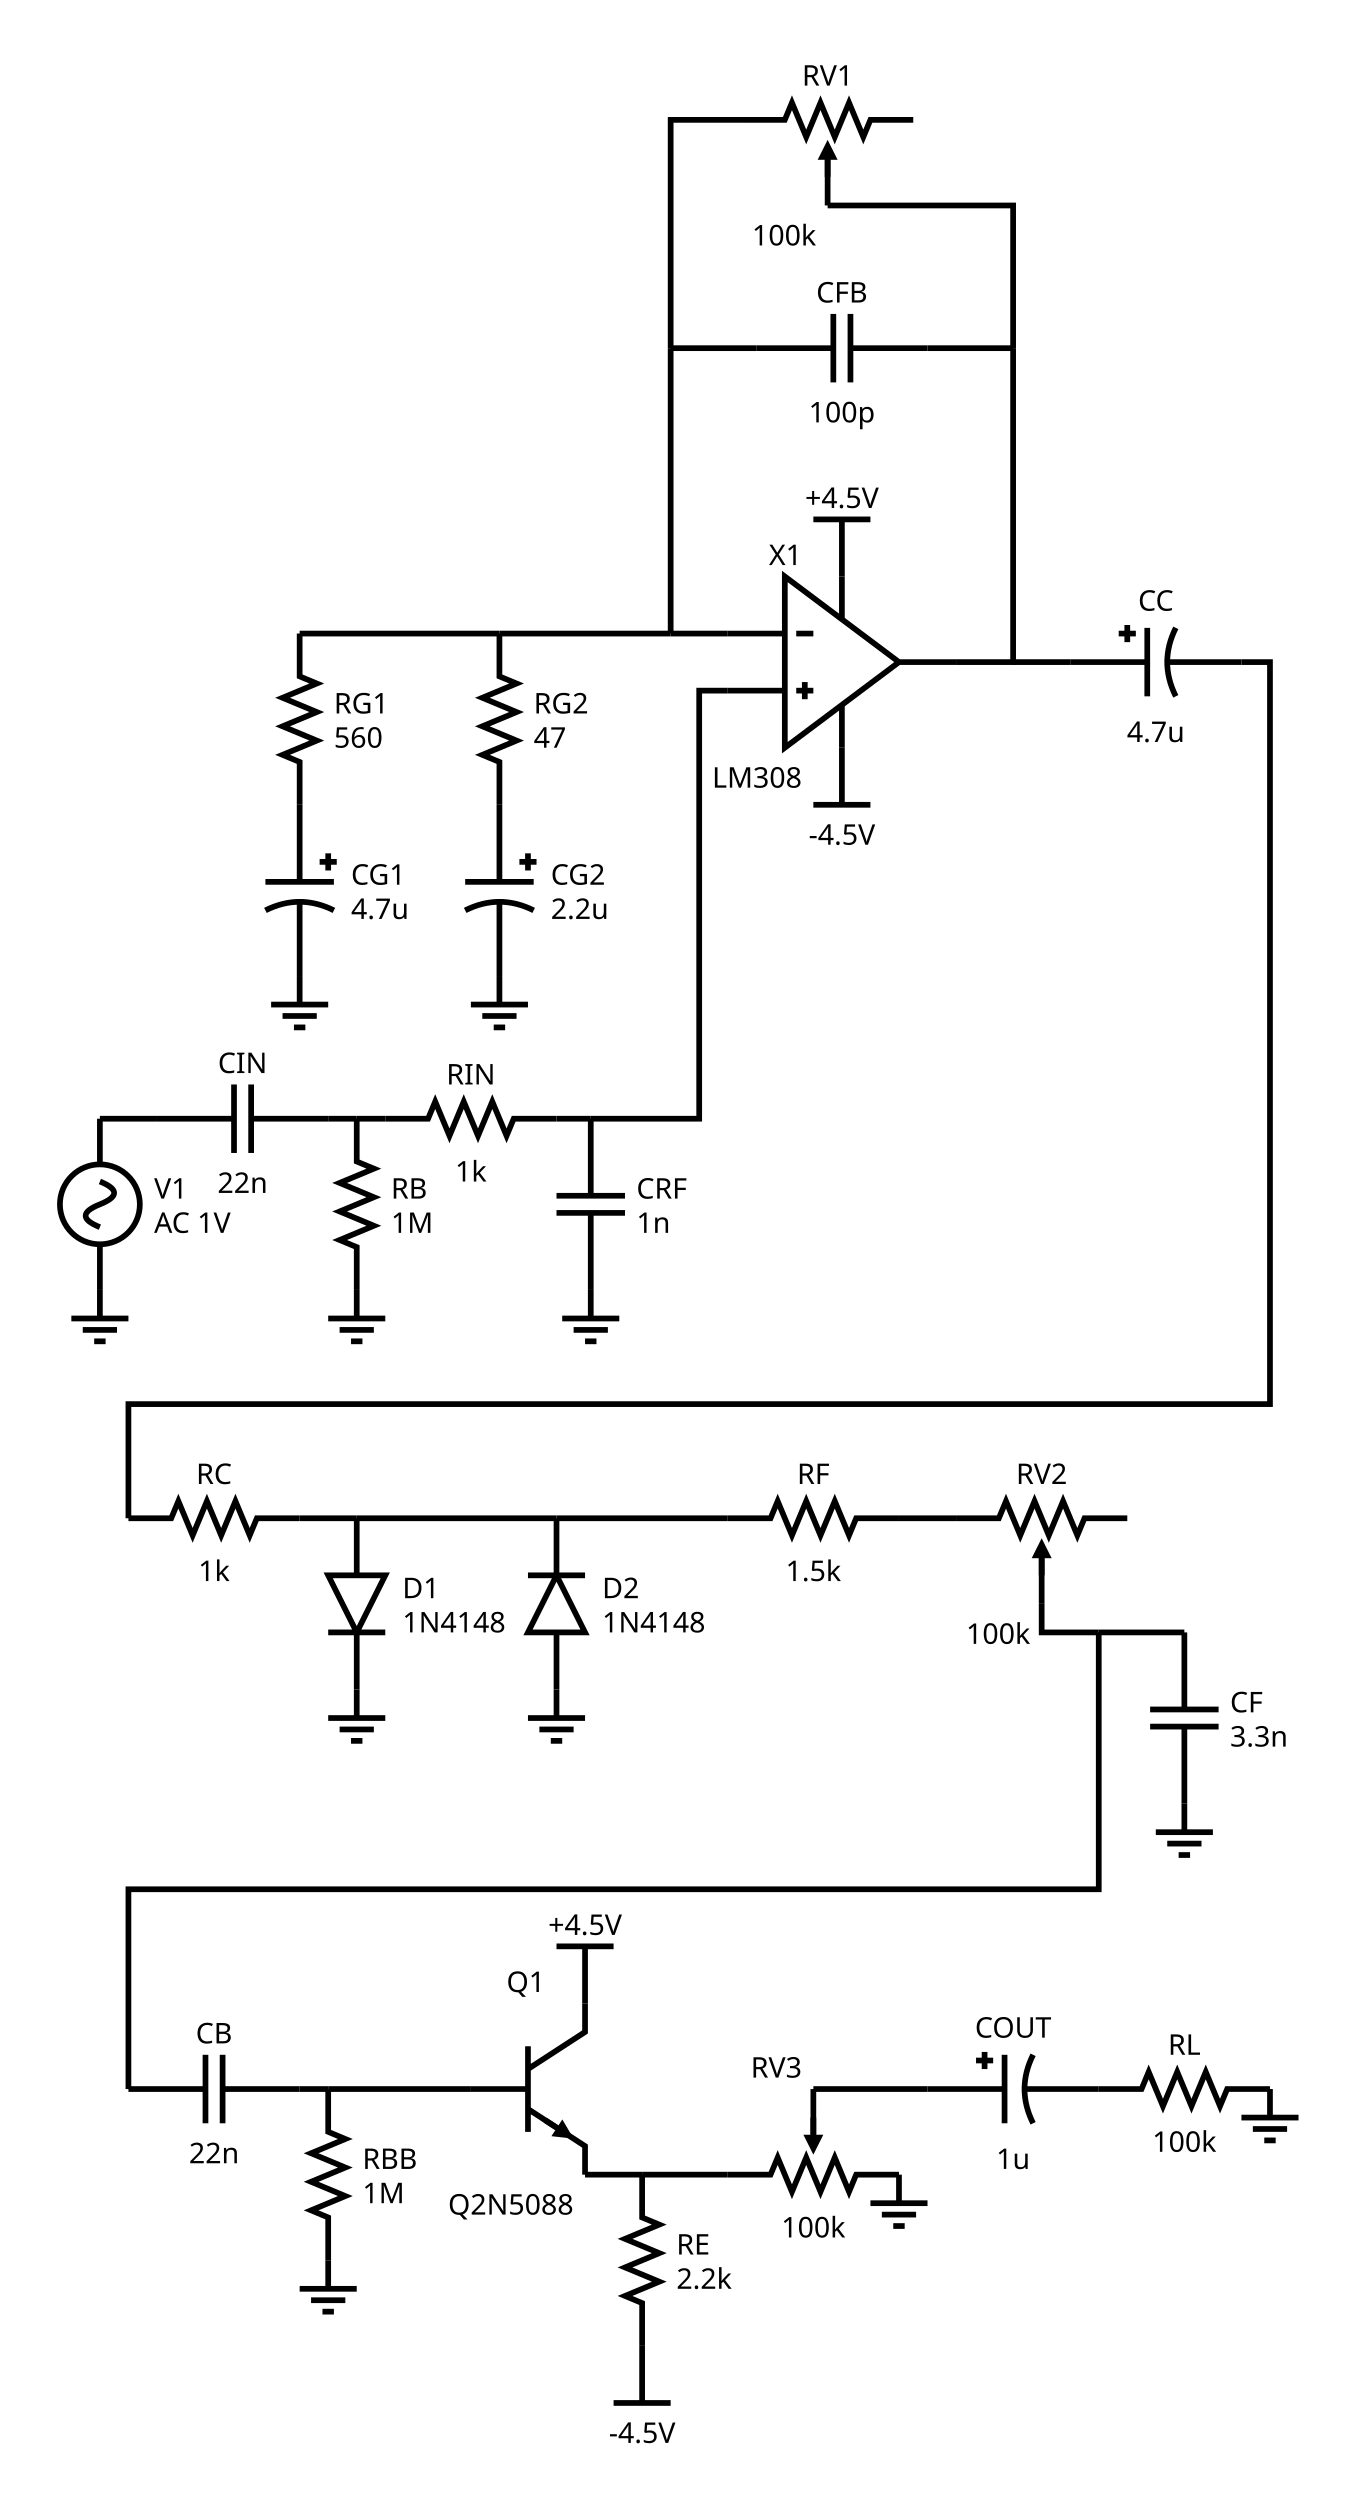
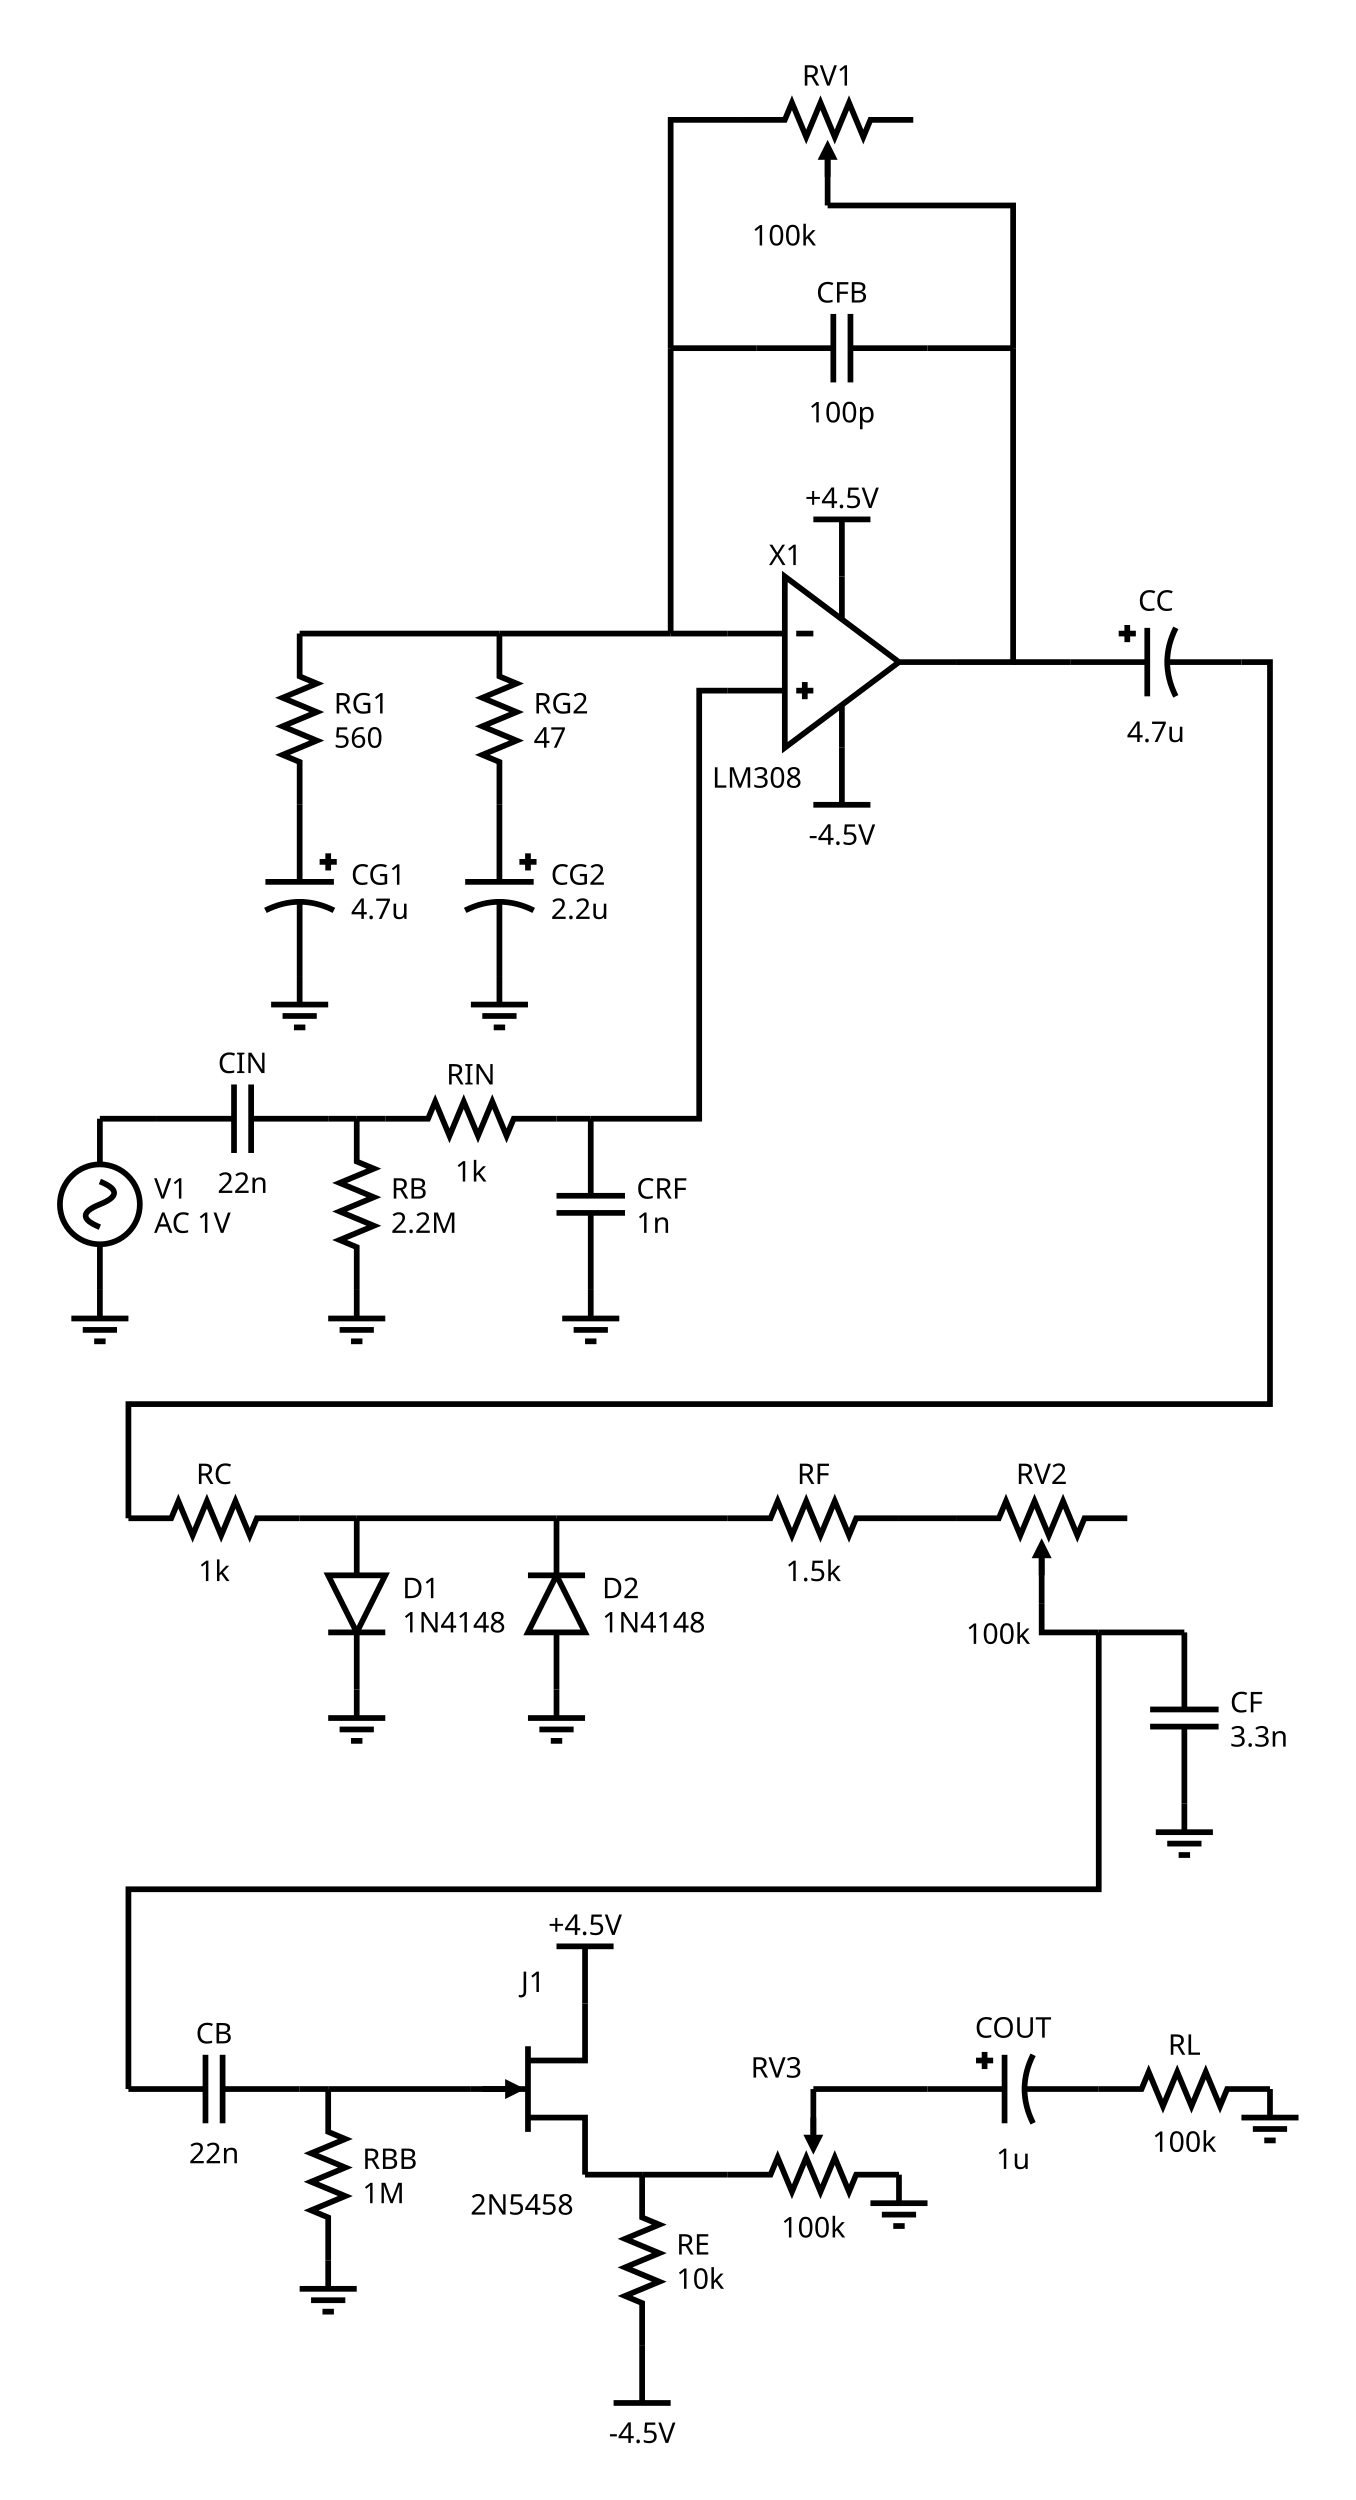
<svg xmlns="http://www.w3.org/2000/svg" viewBox="-35 8 475 876" fill="none" stroke="currentColor" stroke-width="2">
  <g data-ref="CB" transform="translate(10 740)">
    <path d="M0 0H27M33 0H60M27 -12V12M33 -12V12" />
  </g>
  <g data-ref="CC" transform="translate(340 240)">
    <path d="M0 0H27M27 -12V12M37 -12Q31 0 37 12M33 0H60M17 -10H23M20 -13V-7" />
  </g>
  <g data-ref="CF" transform="translate(380 580) rotate(-270)">
    <path d="M0 0H27M33 0H60M27 -12V12M33 -12V12" />
  </g>
  <g transform="translate(380 640)">
    <path d="M0 0V10M-10 10H10M-6 14H6M-2 18H2" />
  </g>
  <g data-ref="CFB" transform="translate(290 130) rotate(-180)">
    <path d="M0 0H27M33 0H60M27 -12V12M33 -12V12" />
  </g>
  <g data-ref="CG1" transform="translate(70 290) rotate(-270)">
    <path d="M0 0H27M27 -12V12M37 -12Q31 0 37 12M33 0H60M17 -10H23M20 -13V-7" />
  </g>
  <g transform="translate(70 350)">
    <path d="M0 0V10M-10 10H10M-6 14H6M-2 18H2" />
  </g>
  <g data-ref="CG2" transform="translate(140 290) rotate(-270)">
    <path d="M0 0H27M27 -12V12M37 -12Q31 0 37 12M33 0H60M17 -10H23M20 -13V-7" />
  </g>
  <g transform="translate(140 350)">
    <path d="M0 0V10M-10 10H10M-6 14H6M-2 18H2" />
  </g>
  <g data-ref="CIN" transform="translate(20 400)">
    <path d="M0 0H27M33 0H60M27 -12V12M33 -12V12" />
  </g>
  <g data-ref="COUT" transform="translate(290 740)">
    <path d="M0 0H27M27 -12V12M37 -12Q31 0 37 12M33 0H60M17 -10H23M20 -13V-7" />
  </g>
  <g data-ref="CRF" transform="translate(172 400) rotate(-270)">
    <path d="M0 0H27M33 0H60M27 -12V12M33 -12V12" />
  </g>
  <g transform="translate(172 460)">
    <path d="M0 0V10M-10 10H10M-6 14H6M-2 18H2" />
  </g>
  <g data-ref="D1" transform="translate(90 540) rotate(-270)">
    <path d="M0 0H20M40 0H60M20 -10V10L40 0Z M40 -10V10" />
  </g>
  <g transform="translate(90 600)">
    <path d="M0 0V10M-10 10H10M-6 14H6M-2 18H2" />
  </g>
  <g data-ref="D2" transform="translate(160 600) rotate(-90)">
    <path d="M0 0H20M40 0H60M20 -10V10L40 0Z M40 -10V10" />
  </g>
  <g transform="translate(160 600)">
    <path d="M0 0V10M-10 10H10M-6 14H6M-2 18H2" />
  </g>
-   <g data-ref="Q1" transform="translate(130 740)">
-     <path d="M0 0H20M20 -15V15M20 -7L40 -20V-30M20 7L40 20V30" />
-     <path d="M26 10.9L30.13 13.59" />
-     <path fill="currentColor" stroke="none" d="M36 17.4L28.22 16.52L32.04 10.65Z" />
+   <g data-ref="J1" transform="translate(130 740)">
+     <path d="M0 0H20M20 -15V15M20 -10H40V-30M20 10H40V30" />
+     <path d="M4 0L12 0" />
+     <path fill="currentColor" stroke="none" d="M19 0L12 3.5L12 -3.5Z" />
  </g>
  <g transform="translate(170 710)">
    <path d="M0 0V-20M-10 -20H10" />
  </g>
  <g data-ref="RB" transform="translate(90 400) rotate(-270)">
    <path d="M0 0H15L17.5 -6L22.5 6L27.5 -6L32.5 6L37.5 -6L42.5 6L45 0H60" />
  </g>
  <g transform="translate(90 460)">
    <path d="M0 0V10M-10 10H10M-6 14H6M-2 18H2" />
  </g>
  <g data-ref="RBB" transform="translate(80 740) rotate(-270)">
    <path d="M0 0H15L17.5 -6L22.5 6L27.5 -6L32.5 6L37.5 -6L42.5 6L45 0H60" />
  </g>
  <g transform="translate(80 800)">
    <path d="M0 0V10M-10 10H10M-6 14H6M-2 18H2" />
  </g>
  <g data-ref="RC" transform="translate(10 540)">
    <path d="M0 0H15L17.5 -6L22.5 6L27.5 -6L32.5 6L37.5 -6L42.5 6L45 0H60" />
  </g>
  <g data-ref="RE" transform="translate(190 770) rotate(-270)">
    <path d="M0 0H15L17.5 -6L22.5 6L27.5 -6L32.5 6L37.5 -6L42.5 6L45 0H60" />
  </g>
  <g transform="translate(190 830) scale(1 -1)">
    <path d="M0 0V-20M-10 -20H10" />
  </g>
  <g data-ref="RF" transform="translate(220 540)">
    <path d="M0 0H15L17.5 -6L22.5 6L27.5 -6L32.5 6L37.5 -6L42.5 6L45 0H60" />
  </g>
  <g data-ref="RG1" transform="translate(70 230) rotate(-270)">
    <path d="M0 0H15L17.5 -6L22.5 6L27.5 -6L32.5 6L37.5 -6L42.5 6L45 0H60" />
  </g>
  <g data-ref="RG2" transform="translate(140 230) rotate(-270)">
    <path d="M0 0H15L17.5 -6L22.5 6L27.5 -6L32.5 6L37.5 -6L42.5 6L45 0H60" />
  </g>
  <g data-ref="RIN" transform="translate(100 400)">
    <path d="M0 0H15L17.5 -6L22.5 6L27.5 -6L32.5 6L37.5 -6L42.5 6L45 0H60" />
  </g>
  <g data-ref="RL" transform="translate(350 740)">
    <path d="M0 0H15L17.5 -6L22.5 6L27.5 -6L32.5 6L37.5 -6L42.5 6L45 0H60" />
  </g>
  <g transform="translate(410 740)">
    <path d="M0 0V10M-10 10H10M-6 14H6M-2 18H2" />
  </g>
  <g data-ref="RV1" transform="translate(285 50) rotate(-180)">
    <path d="M0 0H15L17.5 -6L22.5 6L27.5 -6L32.5 6L37.5 -6L42.5 6L45 0H60M30 -30V-12" />
    <path d="M30 -20L30 -14" />
    <path fill="currentColor" stroke="none" d="M30 -7L26.5 -14L33.5 -14Z" />
  </g>
  <g data-ref="RV2" transform="translate(360 540) rotate(-180)">
    <path d="M0 0H15L17.5 -6L22.5 6L27.5 -6L32.5 6L37.5 -6L42.5 6L45 0H60M30 -30V-12" />
    <path d="M30 -20L30 -14" />
    <path fill="currentColor" stroke="none" d="M30 -7L26.5 -14L33.5 -14Z" />
  </g>
  <g data-ref="RV3" transform="translate(220 770)">
    <path d="M0 0H15L17.5 -6L22.5 6L27.5 -6L32.5 6L37.5 -6L42.5 6L45 0H60M30 -30V-12" />
    <path d="M30 -20L30 -14" />
    <path fill="currentColor" stroke="none" d="M30 -7L26.5 -14L33.5 -14Z" />
  </g>
  <g transform="translate(280 770)">
    <path d="M0 0V10M-10 10H10M-6 14H6M-2 18H2" />
  </g>
  <g data-ref="V1" transform="translate(0 400) rotate(-270)">
    <path d="M0 0H16M44 0H60M22 0Q26 -10 30 0T38 0" />
    <circle cx="30" cy="0" r="14" />
  </g>
  <g transform="translate(0 460)">
    <path d="M0 0V10M-10 10H10M-6 14H6M-2 18H2" />
  </g>
  <g data-ref="VCC" transform="translate(260 210)">
    <path d="M0 0V-20M-10 -20H10" />
  </g>
  <g data-ref="VEE" transform="translate(260 270) scale(1 -1)">
    <path d="M0 0V-20M-10 -20H10" />
  </g>
  <g data-ref="X1" transform="translate(220 240)">
    <path d="M0 -10H20M0 10H20M60 0H80M20 -30V30L60 0Z M24 -10H30 M24 10H30M27 7V13M40 -15V-30M40 15V30" />
  </g>
  <polyline data-net="in" points="0,400 20,400" />
  <polyline data-net="a1" points="80,400 90,400" />
  <polyline data-net="a1" points="90,400 100,400" />
  <polyline data-net="a" points="160,400 172,400" />
  <polyline data-net="a" points="172,400 210,400 210,250 220,250" />
  <polyline data-net="fb" points="220,230 200,230" />
  <polyline data-net="fb" points="200,230 140,230" />
  <polyline data-net="fb" points="140,230 70,230" />
  <polyline data-net="fb" points="200,230 200,130" />
  <polyline data-net="fb" points="200,130 200,50 225,50" />
  <polyline data-net="fb" points="200,130 230,130" />
  <polyline data-net="o" points="255,80 320,80 320,130" />
  <polyline data-net="o" points="320,130 320,240 300,240" />
  <polyline data-net="o" points="290,130 320,130" />
  <polyline data-net="o" points="320,240 340,240" />
  <polyline data-net="k" points="400,240 410,240 410,500 10,500 10,540" />
  <polyline data-net="d" points="70,540 90,540" />
  <polyline data-net="d" points="90,540 160,540" />
  <polyline data-net="d" points="160,540 220,540" />
  <polyline data-net="f1" points="280,540 300,540" />
  <polyline data-net="f" points="330,570 330,580 350,580" />
  <polyline data-net="f" points="350,580 380,580" />
  <polyline data-net="f" points="350,580 350,670 10,670 10,740" />
  <polyline data-net="b" points="70,740 80,740" />
  <polyline data-net="b" points="80,740 130,740" />
  <polyline data-net="e" points="170,770 190,770" />
  <polyline data-net="e" points="190,770 220,770" />
  <polyline data-net="v" points="250,740 290,740" />
  <g fill="currentColor" stroke="none" font-family="sans-serif" font-size="10" text-anchor="middle">
    <text x="40" y="724">CB</text>
    <text x="40" y="766">22n</text>
    <text x="370" y="222">CC</text>
    <text x="370" y="268">4.7u</text>
    <text x="396" y="608" text-anchor="start">CF</text>
    <text x="396" y="620" text-anchor="start">3.3n</text>
    <text x="260" y="114">CFB</text>
    <text x="260" y="156">100p</text>
    <text x="88" y="318" text-anchor="start">CG1</text>
    <text x="88" y="330" text-anchor="start">4.7u</text>
    <text x="158" y="318" text-anchor="start">CG2</text>
    <text x="158" y="330" text-anchor="start">2.2u</text>
    <text x="50" y="384">CIN</text>
    <text x="50" y="426">22n</text>
    <text x="320" y="722">COUT</text>
    <text x="320" y="768">1u</text>
    <text x="188" y="428" text-anchor="start">CRF</text>
    <text x="188" y="440" text-anchor="start">1n</text>
    <text x="106" y="568" text-anchor="start">D1</text>
    <text x="106" y="580" text-anchor="start">1N4148</text>
    <text x="176" y="568" text-anchor="start">D2</text>
    <text x="176" y="580" text-anchor="start">1N4148</text>
    <text x="170" y="686">+4.5V</text>
-     <text x="156" y="706" text-anchor="end">Q1</text>
-     <text x="166" y="784" text-anchor="end">Q2N5088</text>
+     <text x="156" y="706" text-anchor="end">J1</text>
+     <text x="166" y="784" text-anchor="end">2N5458</text>
    <text x="102" y="428" text-anchor="start">RB</text>
-     <text x="102" y="440" text-anchor="start">1M</text>
+     <text x="102" y="440" text-anchor="start">2.2M</text>
    <text x="92" y="768" text-anchor="start">RBB</text>
    <text x="92" y="780" text-anchor="start">1M</text>
    <text x="40" y="528">RC</text>
    <text x="40" y="562">1k</text>
    <text x="190" y="864">-4.5V</text>
    <text x="202" y="798" text-anchor="start">RE</text>
-     <text x="202" y="810" text-anchor="start">2.2k</text>
+     <text x="202" y="810" text-anchor="start">10k</text>
    <text x="250" y="528">RF</text>
    <text x="250" y="562">1.5k</text>
    <text x="82" y="258" text-anchor="start">RG1</text>
    <text x="82" y="270" text-anchor="start">560</text>
    <text x="152" y="258" text-anchor="start">RG2</text>
    <text x="152" y="270" text-anchor="start">47</text>
    <text x="130" y="388">RIN</text>
    <text x="130" y="422">1k</text>
    <text x="380" y="728">RL</text>
    <text x="380" y="762">100k</text>
    <text x="255" y="38">RV1</text>
    <text x="251" y="94" text-anchor="end">100k</text>
    <text x="330" y="528">RV2</text>
    <text x="326" y="584" text-anchor="end">100k</text>
    <text x="246" y="736" text-anchor="end">RV3</text>
    <text x="250" y="792">100k</text>
    <text x="19" y="428" text-anchor="start">V1</text>
    <text x="19" y="440" text-anchor="start">AC 1V</text>
    <text x="260" y="186">+4.5V</text>
    <text x="260" y="304">-4.5V</text>
    <text x="246" y="206" text-anchor="end">X1</text>
    <text x="246" y="284" text-anchor="end">LM308</text>
  </g>
</svg>
